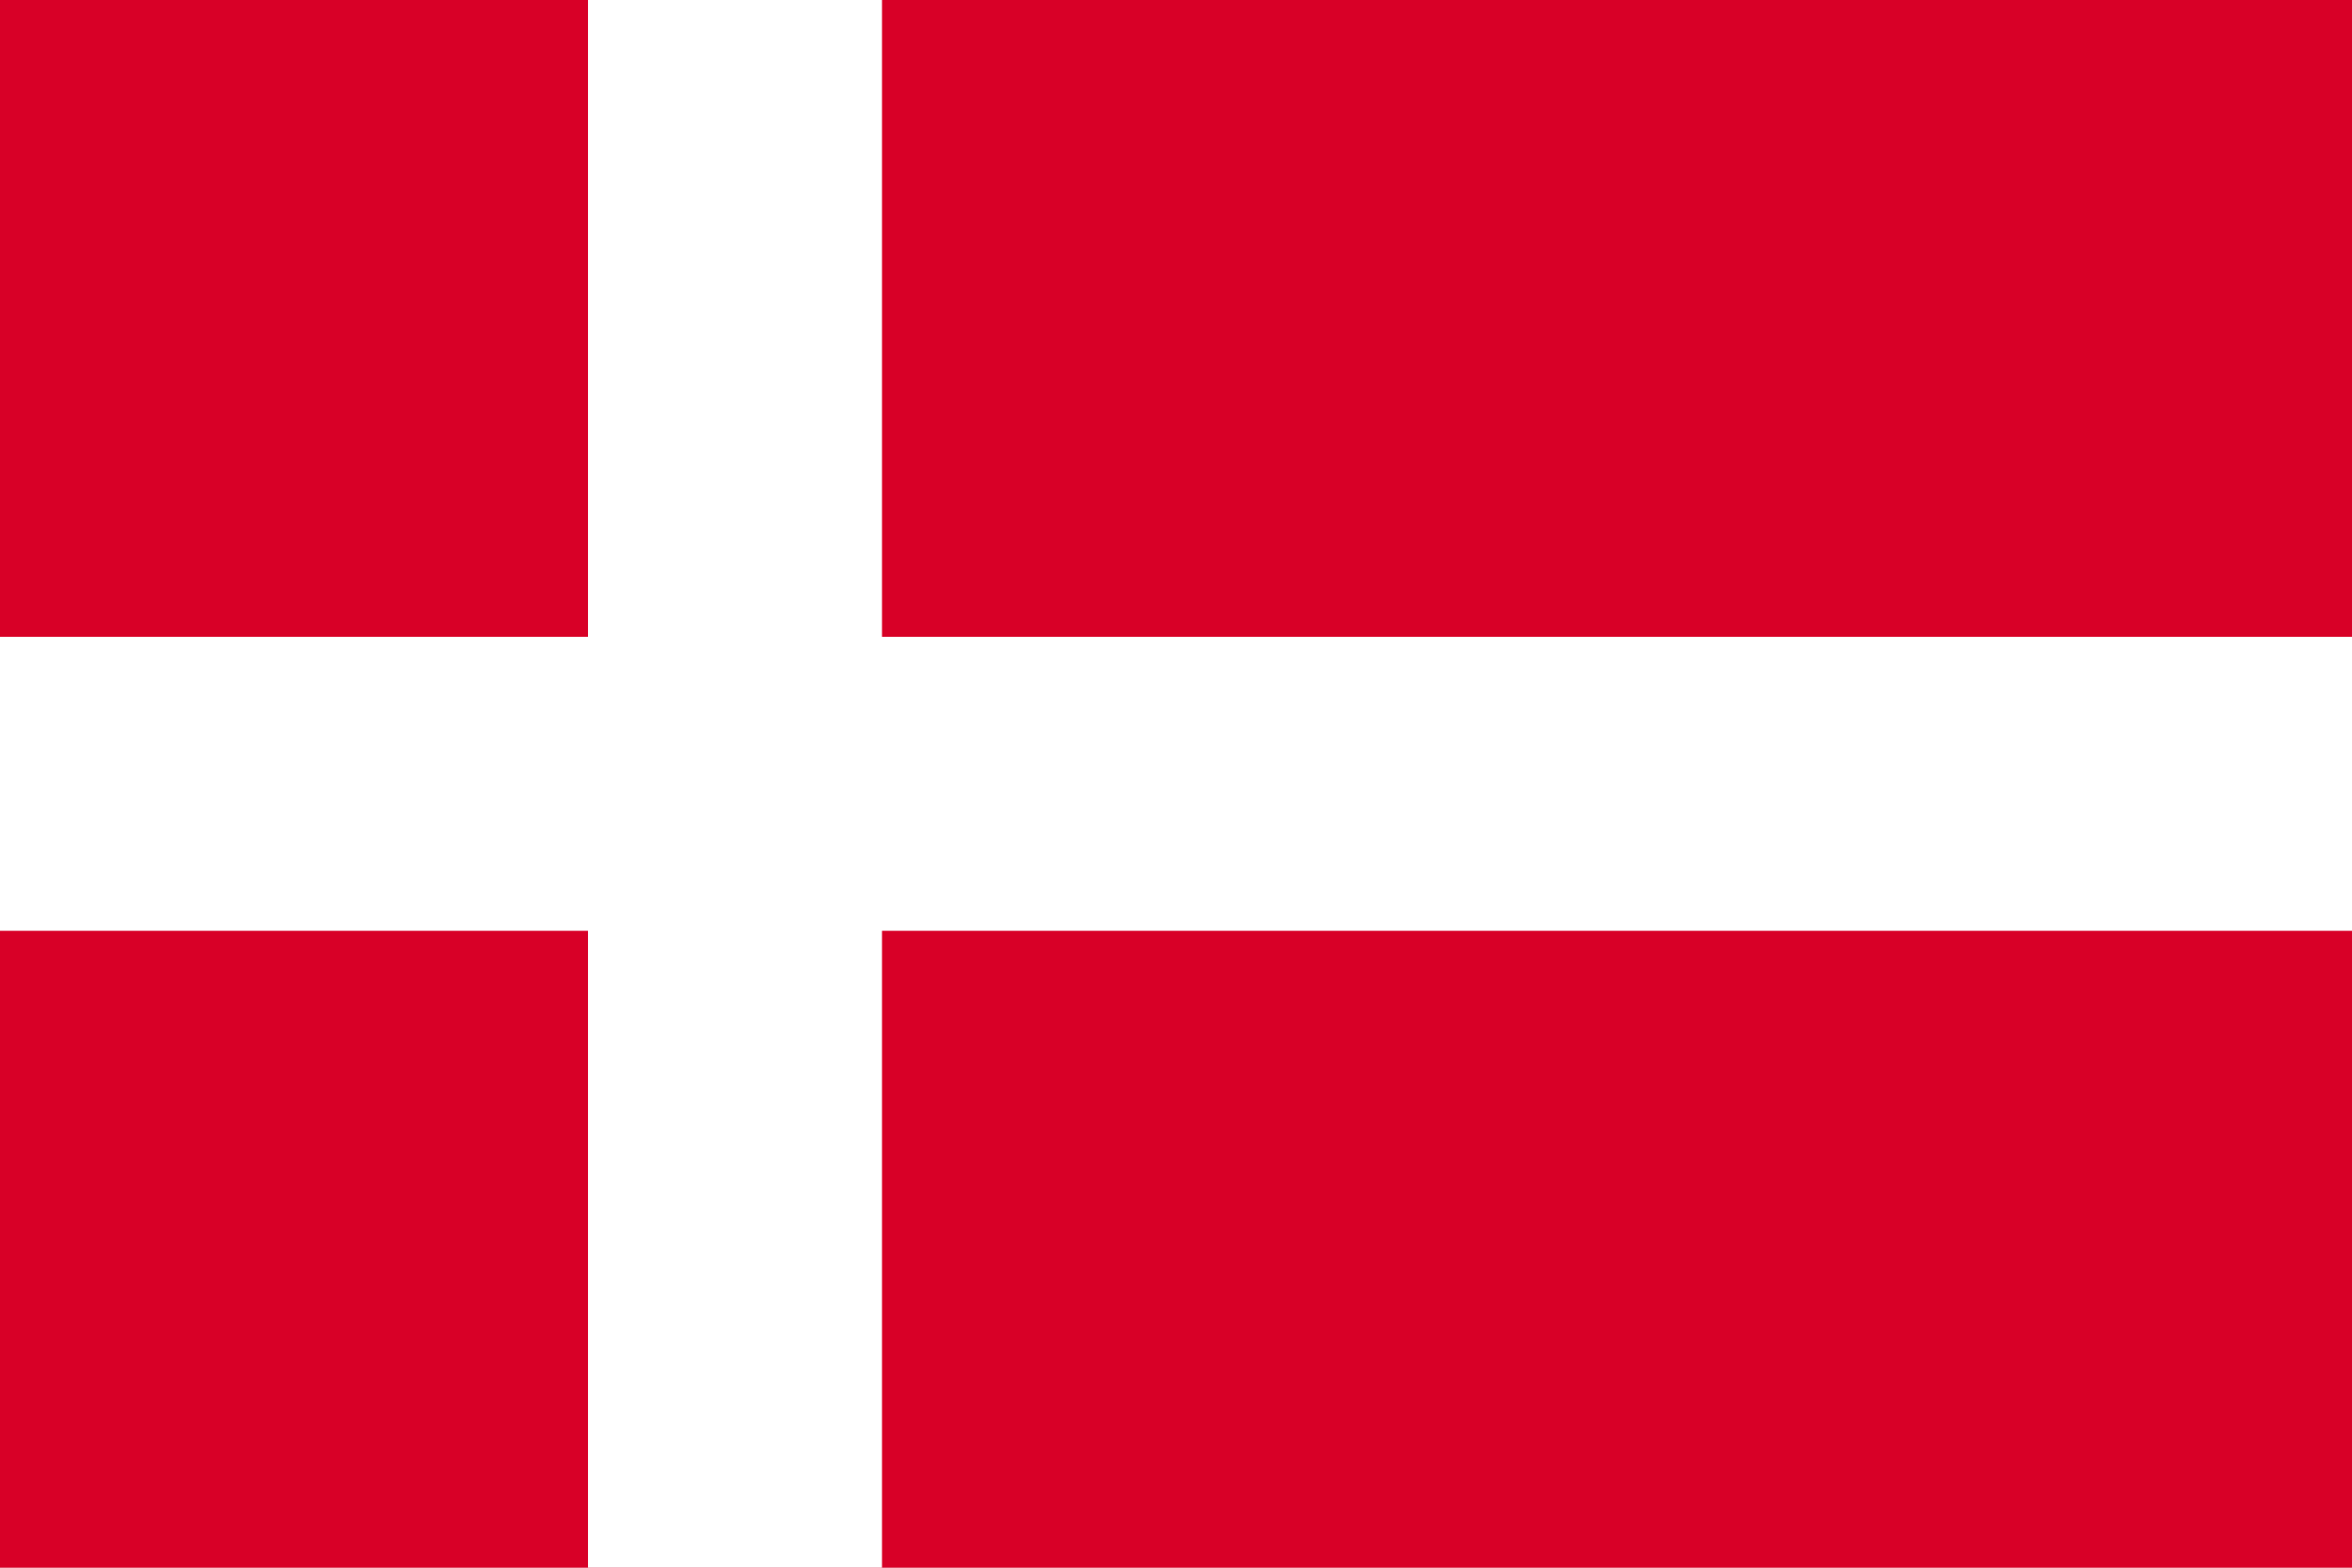
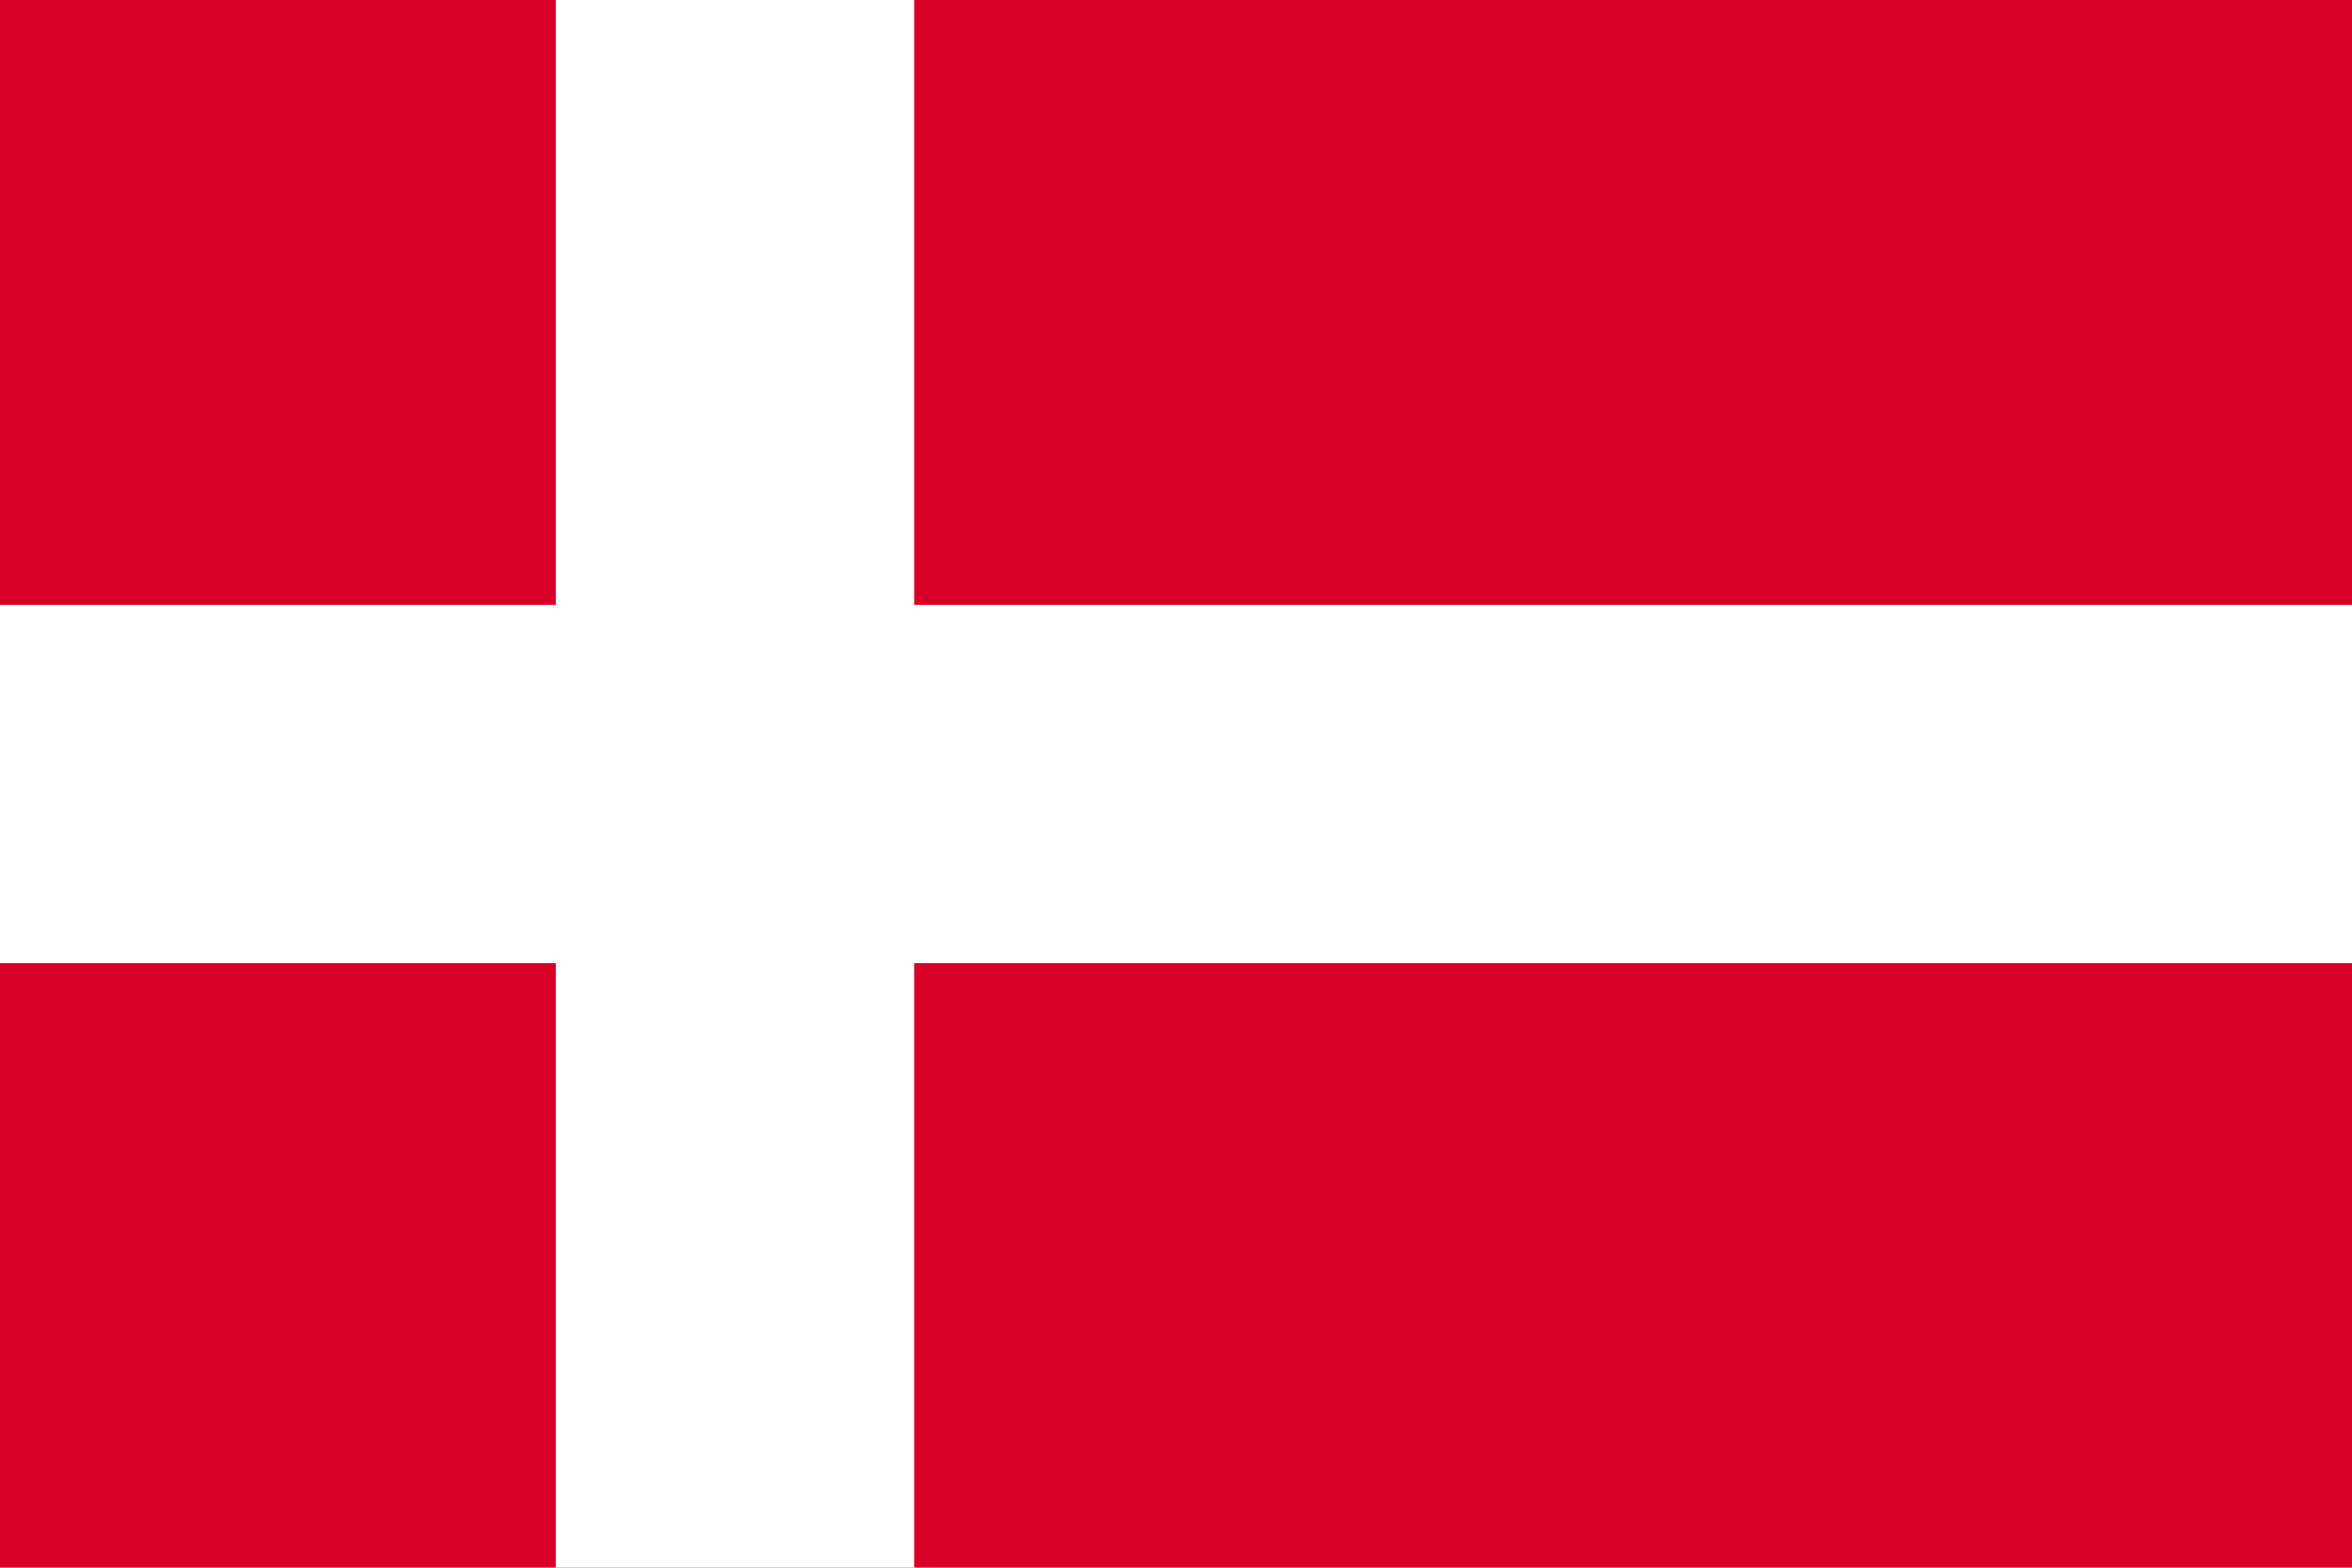
- <svg xmlns="http://www.w3.org/2000/svg" viewBox="0 85.333 512 341.333">
-   <rect y="85.333" fill="#D80027" width="512" height="341.337" />
-   <polygon fill="#FFFFFF" points="192,85.33 128,85.33 128,223.996 0,223.996 0,287.996 128,287.996 128,426.662 192,426.662   192,287.996 512,287.996 512,223.996 192,223.996 " />
+ <svg xmlns="http://www.w3.org/2000/svg" version="1.1" viewBox="0 0 512 341.3">
+   <rect fill="#D80027" width="512" height="341.3" />
+   <polygon fill="#FFFFFF" points="199,0 121,0 121,131.7 0,131.7 0,209.7 121,209.7 121,341.3 199,341.3 199,209.7 512,209.7 512,131.7  199,131.7 " />
</svg>
